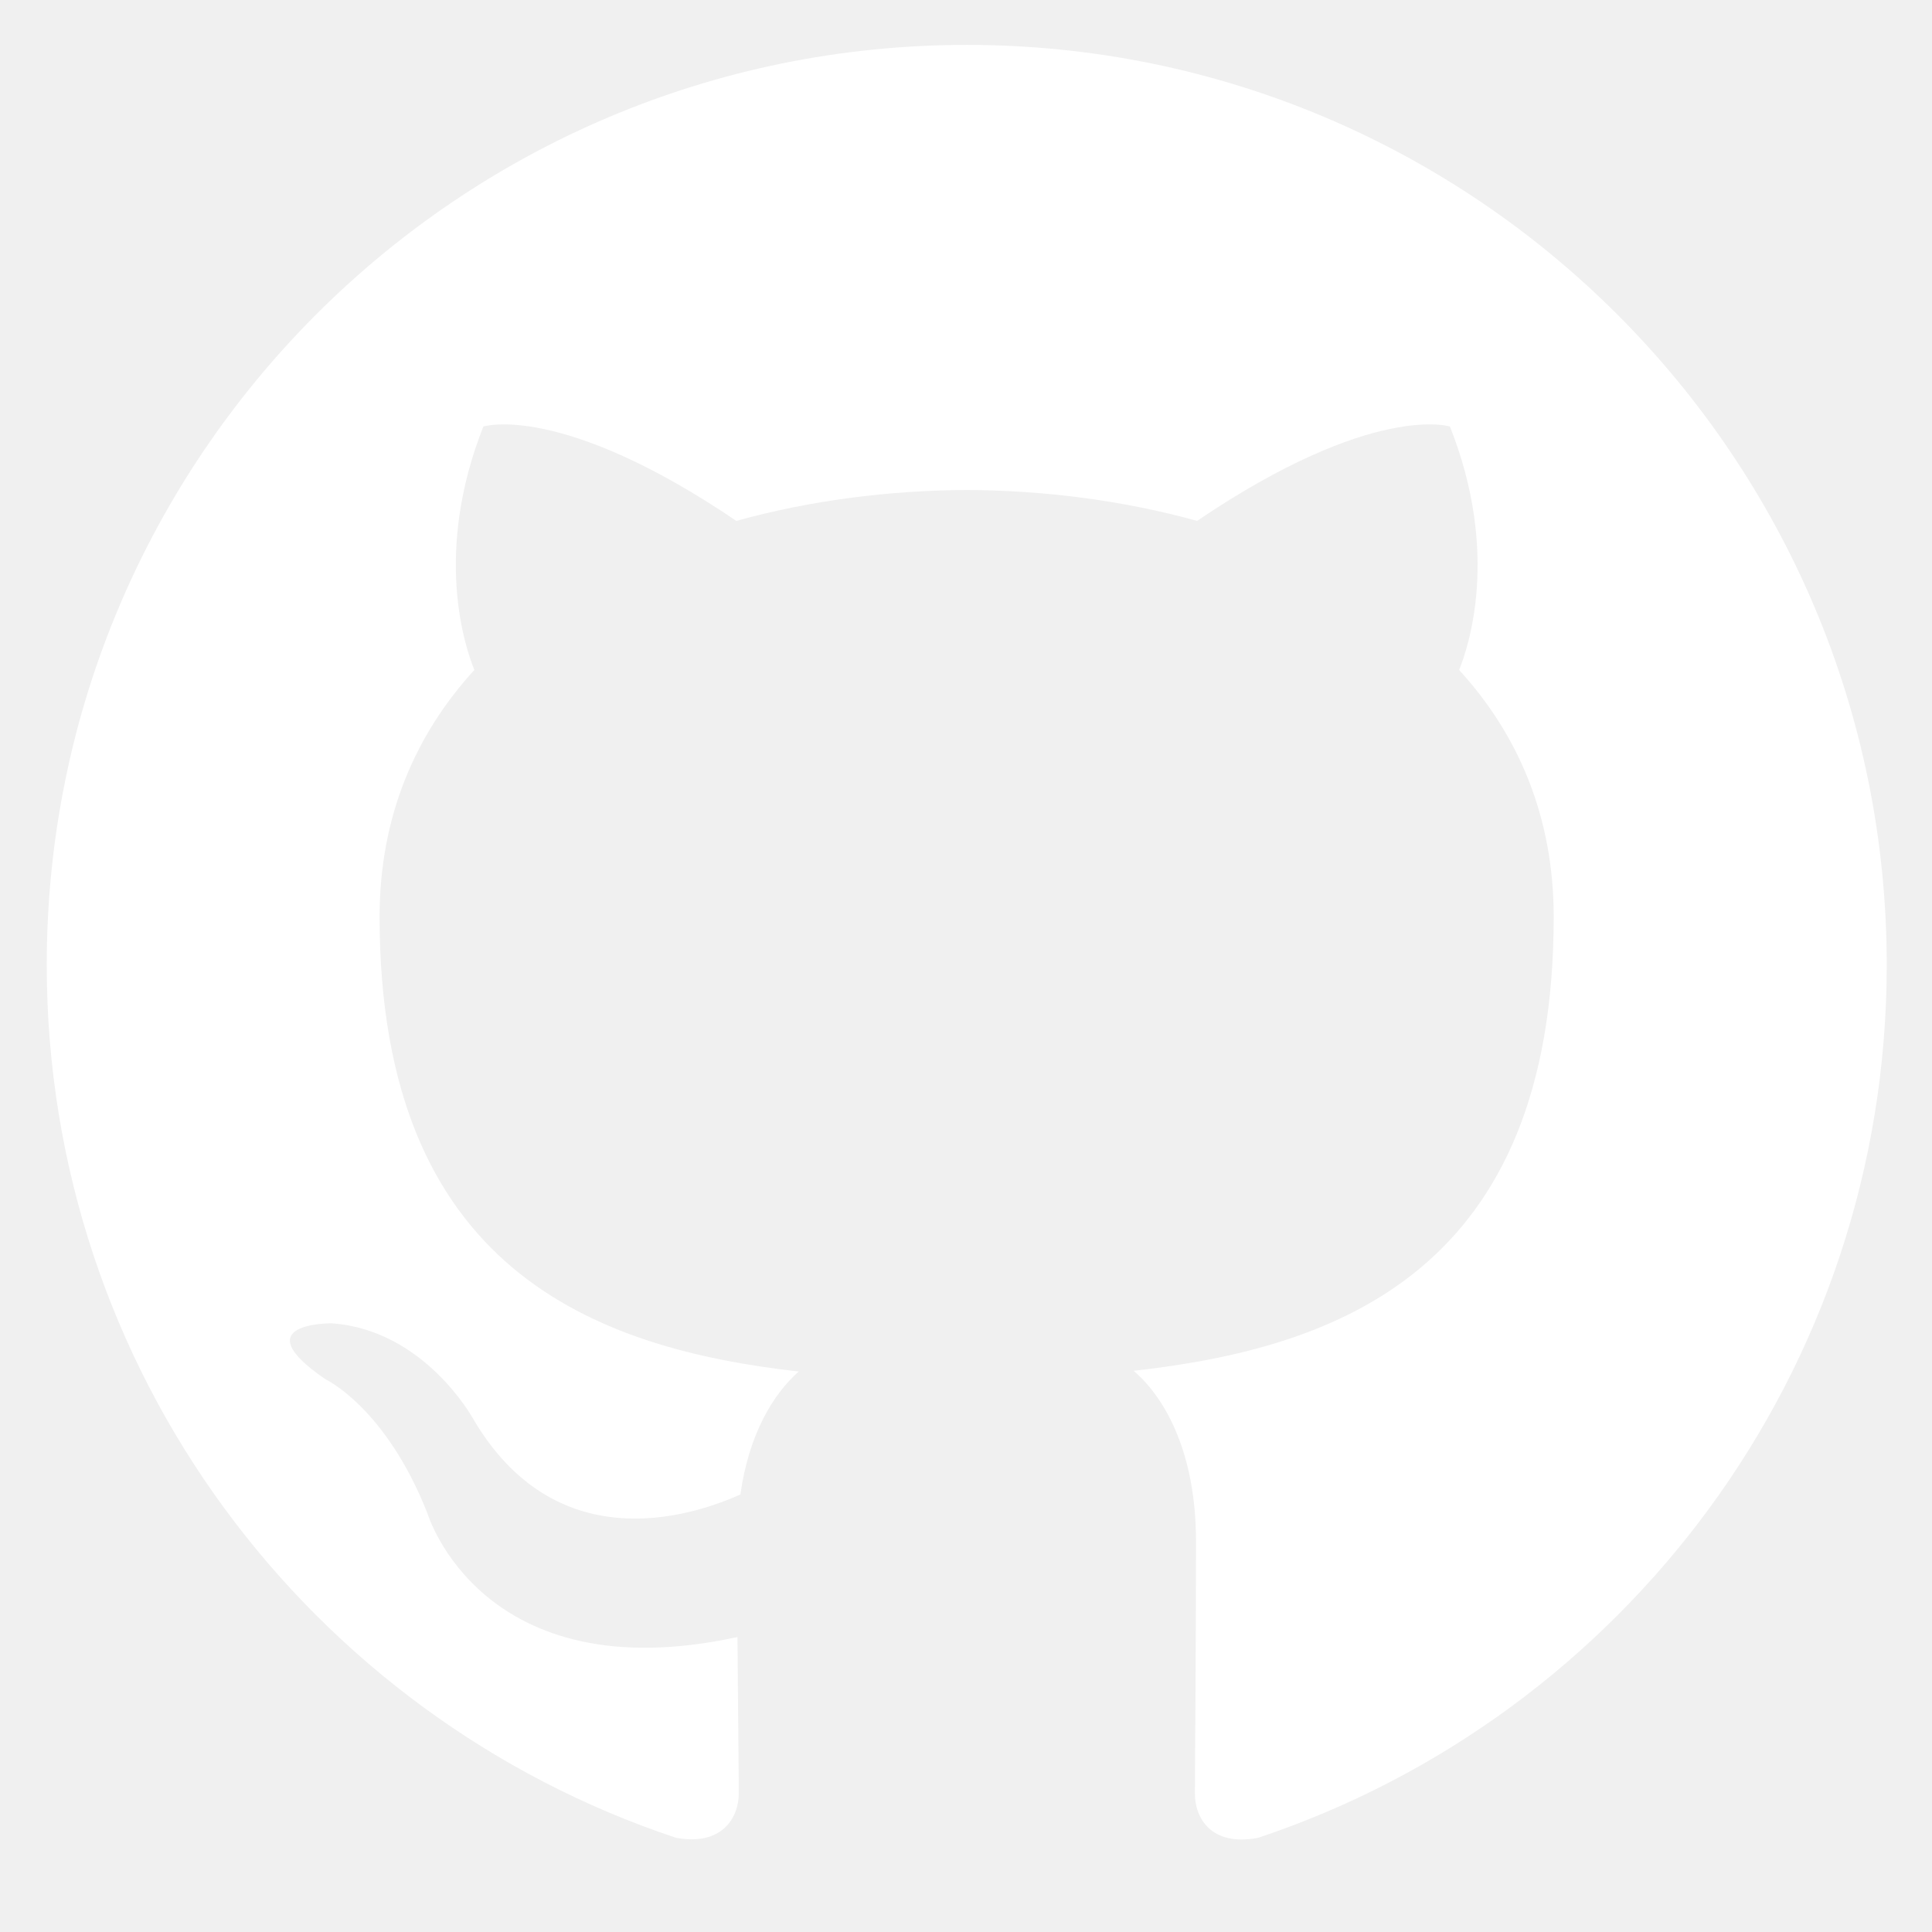
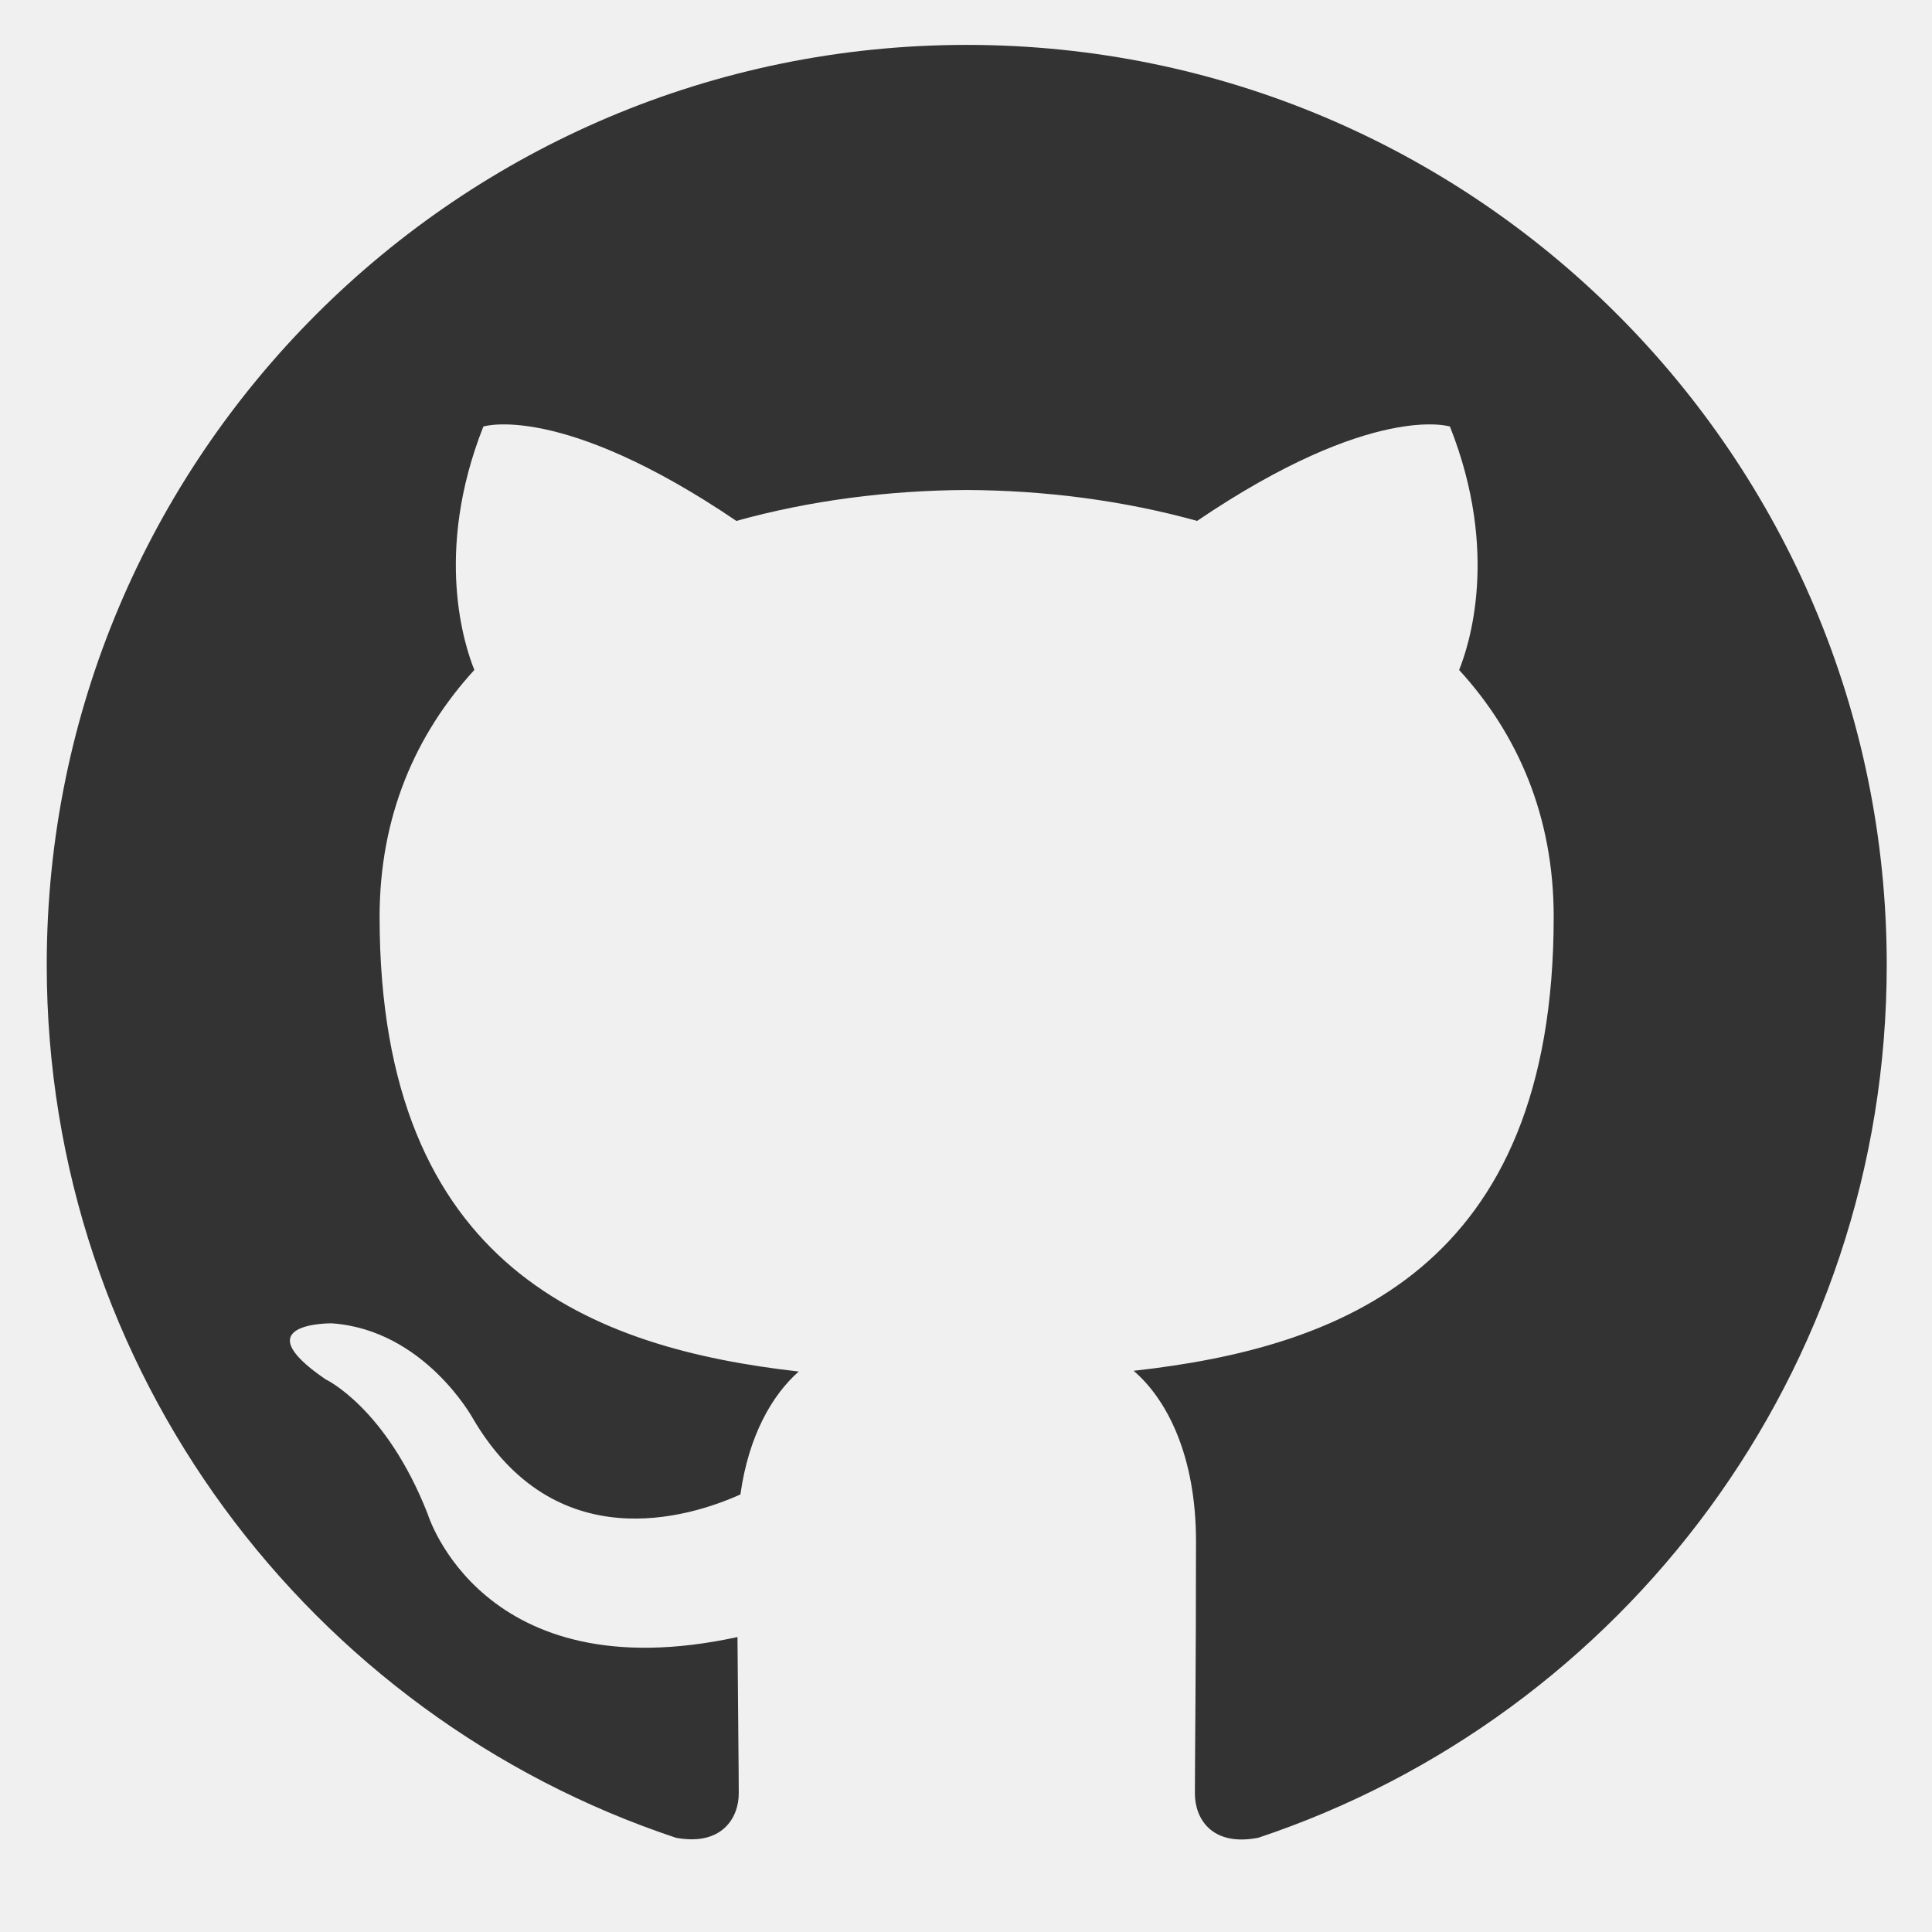
<svg xmlns="http://www.w3.org/2000/svg" version="1.1" id="Layer_1" x="0px" y="0px" viewBox="0 0 105 105" style="enable-background:new 0 0 105 105;" xml:space="preserve">
  <style type="text/css">
- 	.st0{fill-rule:evenodd;clip-rule:evenodd;fill:#fff;}
+ 	.st0{fill-rule:evenodd;clip-rule:evenodd;fill:#333333;}
</style>
  <path class="st0" d="M52.54,2.44c-27.61,0-50,22.39-50,50c0,22.09,14.33,40.83,34.2,47.44c2.5,0.46,3.41-1.09,3.41-2.41  c0-1.19-0.04-4.33-0.07-8.5c-13.91,3.02-16.84-6.7-16.84-6.7c-2.27-5.78-5.55-7.31-5.55-7.31c-4.54-3.1,0.34-3.04,0.34-3.04  c5.02,0.35,7.66,5.15,7.66,5.15c4.46,7.64,11.7,5.43,14.55,4.15c0.45-3.23,1.75-5.43,3.17-6.68c-11.1-1.26-22.78-5.55-22.78-24.71  c0-5.46,1.95-9.92,5.15-13.42c-0.51-1.26-2.23-6.35,0.49-13.23c0,0,4.2-1.34,13.75,5.13c3.99-1.11,8.27-1.66,12.52-1.68  c4.25,0.02,8.52,0.57,12.52,1.68c9.55-6.47,13.74-5.13,13.74-5.13c2.73,6.88,1.01,11.97,0.5,13.23c3.2,3.5,5.14,7.96,5.14,13.42  c0,19.21-11.69,23.43-22.83,24.67c1.8,1.54,3.39,4.6,3.39,9.26c0,6.68-0.06,12.08-0.06,13.72c0,1.34,0.9,2.89,3.44,2.4  c19.85-6.62,34.16-25.35,34.16-47.44C102.54,24.83,80.15,2.44,52.54,2.44z" />
</svg>
